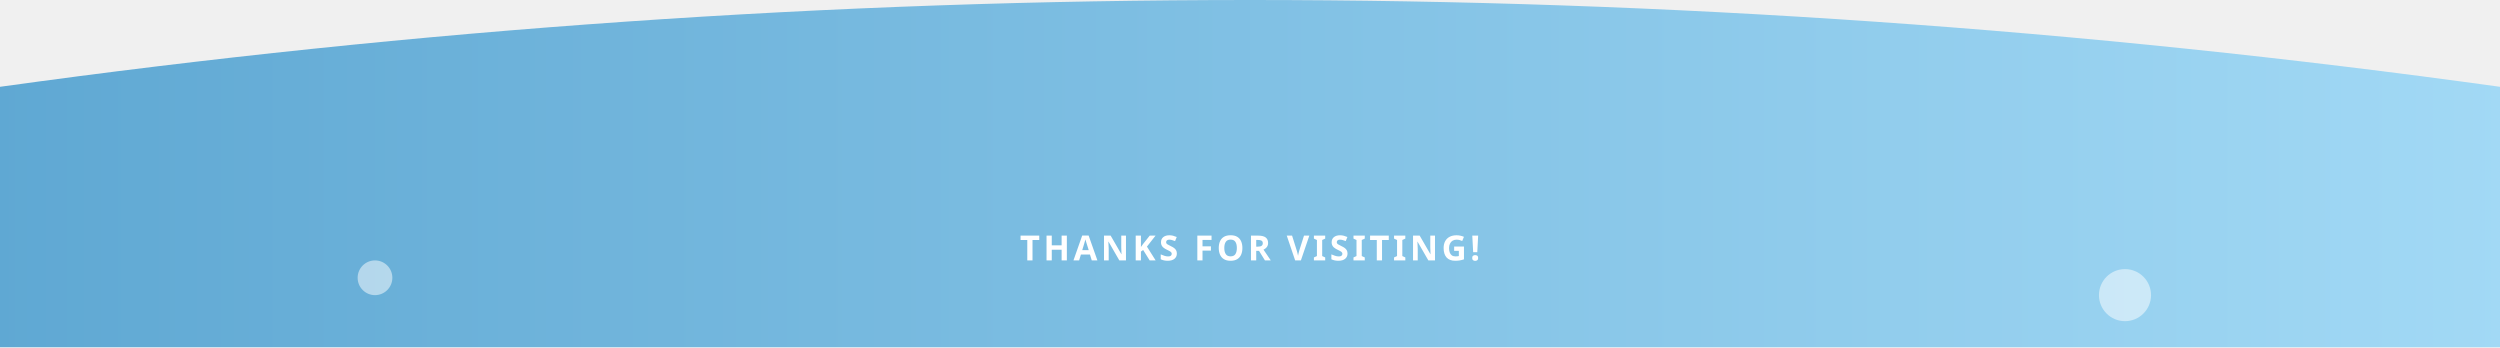
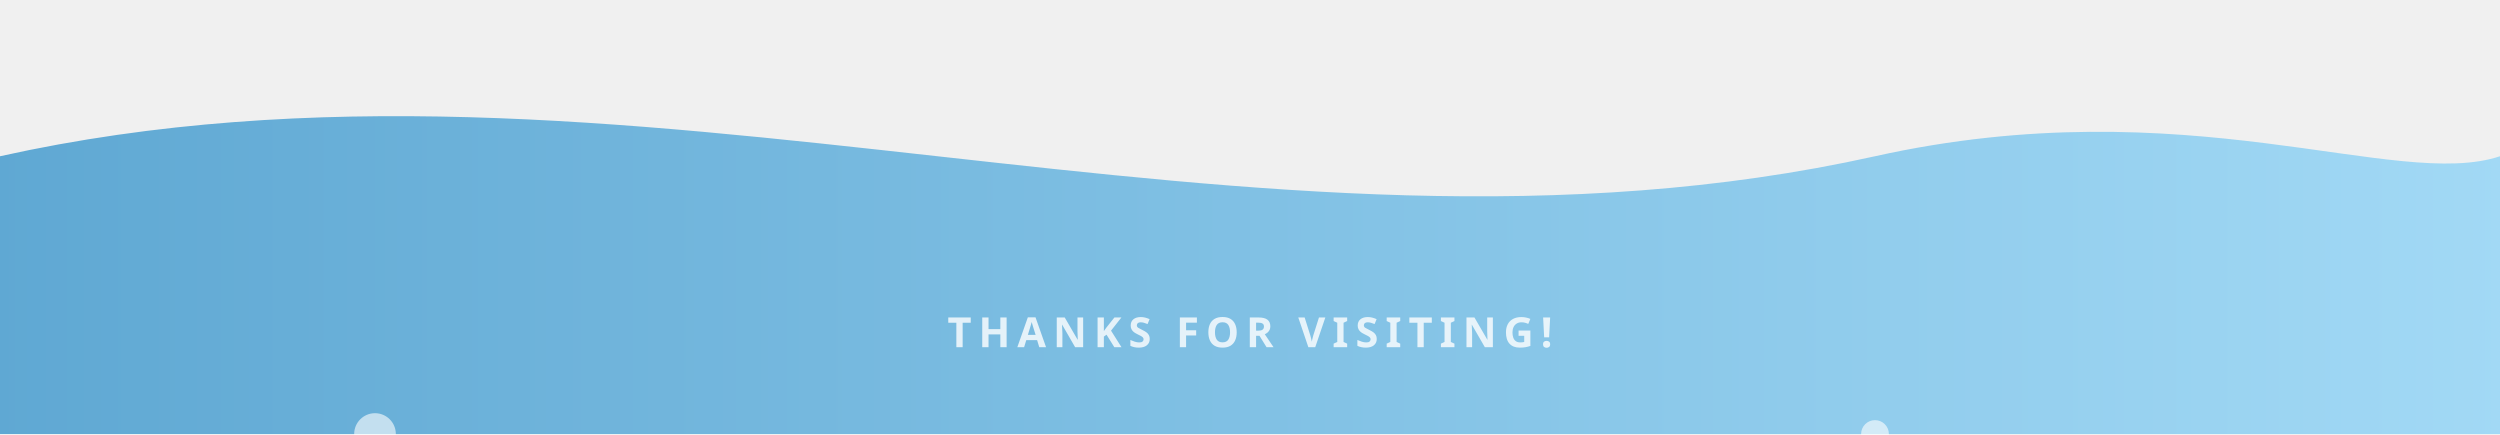
- <svg xmlns="http://www.w3.org/2000/svg" width="100%" height="200" viewBox="0 0 1440 200" preserveAspectRatio="none">
+ <svg xmlns="http://www.w3.org/2000/svg" width="100%" height="250" viewBox="0 0 1440 250" preserveAspectRatio="none">
  <defs>
-     <linearGradient id="grad1" x1="0%" y1="0%" x2="100%" y2="0%">
+     <linearGradient id="gradInv" x1="0%" y1="0%" x2="100%" y2="0%">
      <stop offset="0%" style="stop-color:#5FA8D3;stop-opacity:1" />
      <stop offset="100%" style="stop-color:#A2D9F5;stop-opacity:1" />
    </linearGradient>
  </defs>
-   <path fill="url(#grad1)" fill-opacity="1" d="M0,200 L1440,200 L1440,50 Q720,-50 0,50 Z">
-     <animate d="M0,200 L1440,200 L1440,60 Q720,0 0,60 Z; M0,200 L1440,200 L1440,40 Q720,-40 0,40 Z; M0,200 L1440,200 L1440,60 Q720,0 0,60 Z" dur="8s" repeatCount="indefinite" attributeName="d" />
+   <path fill="#A2D9F5" fill-opacity="0.3" d="M0,150 C320,70 420,250 740,170 C1060,90 1180,190 1440,150 V250 H0 V150 Z">
+     <animate attributeName="d" values="M0,150 C320,70 420,250 740,170 C1060,90 1180,190 1440,150 V250 H0 V150 Z;                       M0,150 C320,170 420,90 740,130 C1060,170 1180,70 1440,150 V250 H0 V150 Z;                       M0,150 C320,70 420,250 740,170 C1060,90 1180,190 1440,150 V250 H0 V150 Z" dur="22s" repeatCount="indefinite" />
  </path>
-   <circle cx="15%" cy="160" r="10" fill="#ffffff" opacity="0.5">
-     <animate attributeName="cy" values="160;140;160" dur="3s" repeatCount="indefinite" />
-   </circle>
-   <circle cx="85%" cy="170" r="15" fill="#ffffff" opacity="0.5">
-     <animate attributeName="cy" values="170;150;170" dur="4s" repeatCount="indefinite" />
-   </circle>
-   <text x="50%" y="150" text-anchor="middle" font-size="20" fill="white" font-family="sans-serif" font-weight="bold" letter-spacing="2">THANKS FOR VISITING!</text>
+   <path fill="#5FA8D3" fill-opacity="0.5" d="M0,120 C300,190 600,50 900,150 C1200,250 1400,130 1440,120 V250 H0 V120 Z">
+     <animate attributeName="d" values="M0,120 C300,190 600,50 900,150 C1200,250 1400,130 1440,120 V250 H0 V120 Z;                       M0,120 C300,70 600,150 900,90 C1200,170 1400,170 1440,120 V250 H0 V120 Z;                       M0,120 C300,190 600,50 900,150 C1200,250 1400,130 1440,120 V250 H0 V120 Z" dur="17s" repeatCount="indefinite" />
+   </path>
+   <path fill="url(#gradInv)" d="M0,90 C360,10 720,170 1080,90 C1260,50 1380,110 1440,90 V250 H0 V90 Z">
+     <animate attributeName="d" values="M0,90 C360,10 720,170 1080,90 C1260,50 1380,110 1440,90 V250 H0 V90 Z;                       M0,90 C360,130 720,50 1080,110 C1260,150 1380,50 1440,90 V250 H0 V90 Z;                       M0,90 C360,10 720,170 1080,90 C1260,50 1380,110 1440,90 V250 H0 V90 Z" dur="12s" repeatCount="indefinite" />
+   </path>
+   <g opacity="0.6">
+     <circle cx="15%" cy="100%" r="12" fill="#ffffff">
+       <animate attributeName="cy" values="250; 50" dur="8s" repeatCount="indefinite" />
+       <animate attributeName="opacity" values="0;0.8;0" dur="8s" repeatCount="indefinite" />
+     </circle>
+     <circle cx="75%" cy="100%" r="8" fill="#ffffff">
+       <animate attributeName="cy" values="250; 50" dur="10s" begin="2s" repeatCount="indefinite" />
+       <animate attributeName="opacity" values="0;0.8;0" dur="10s" begin="2s" repeatCount="indefinite" />
+     </circle>
+   </g>
+   <text x="50%" y="200" text-anchor="middle" font-size="24" fill="white" font-family="'Nunito', sans-serif" font-weight="bold" letter-spacing="4" opacity="0.8">THANKS FOR VISITING!</text>
</svg>
